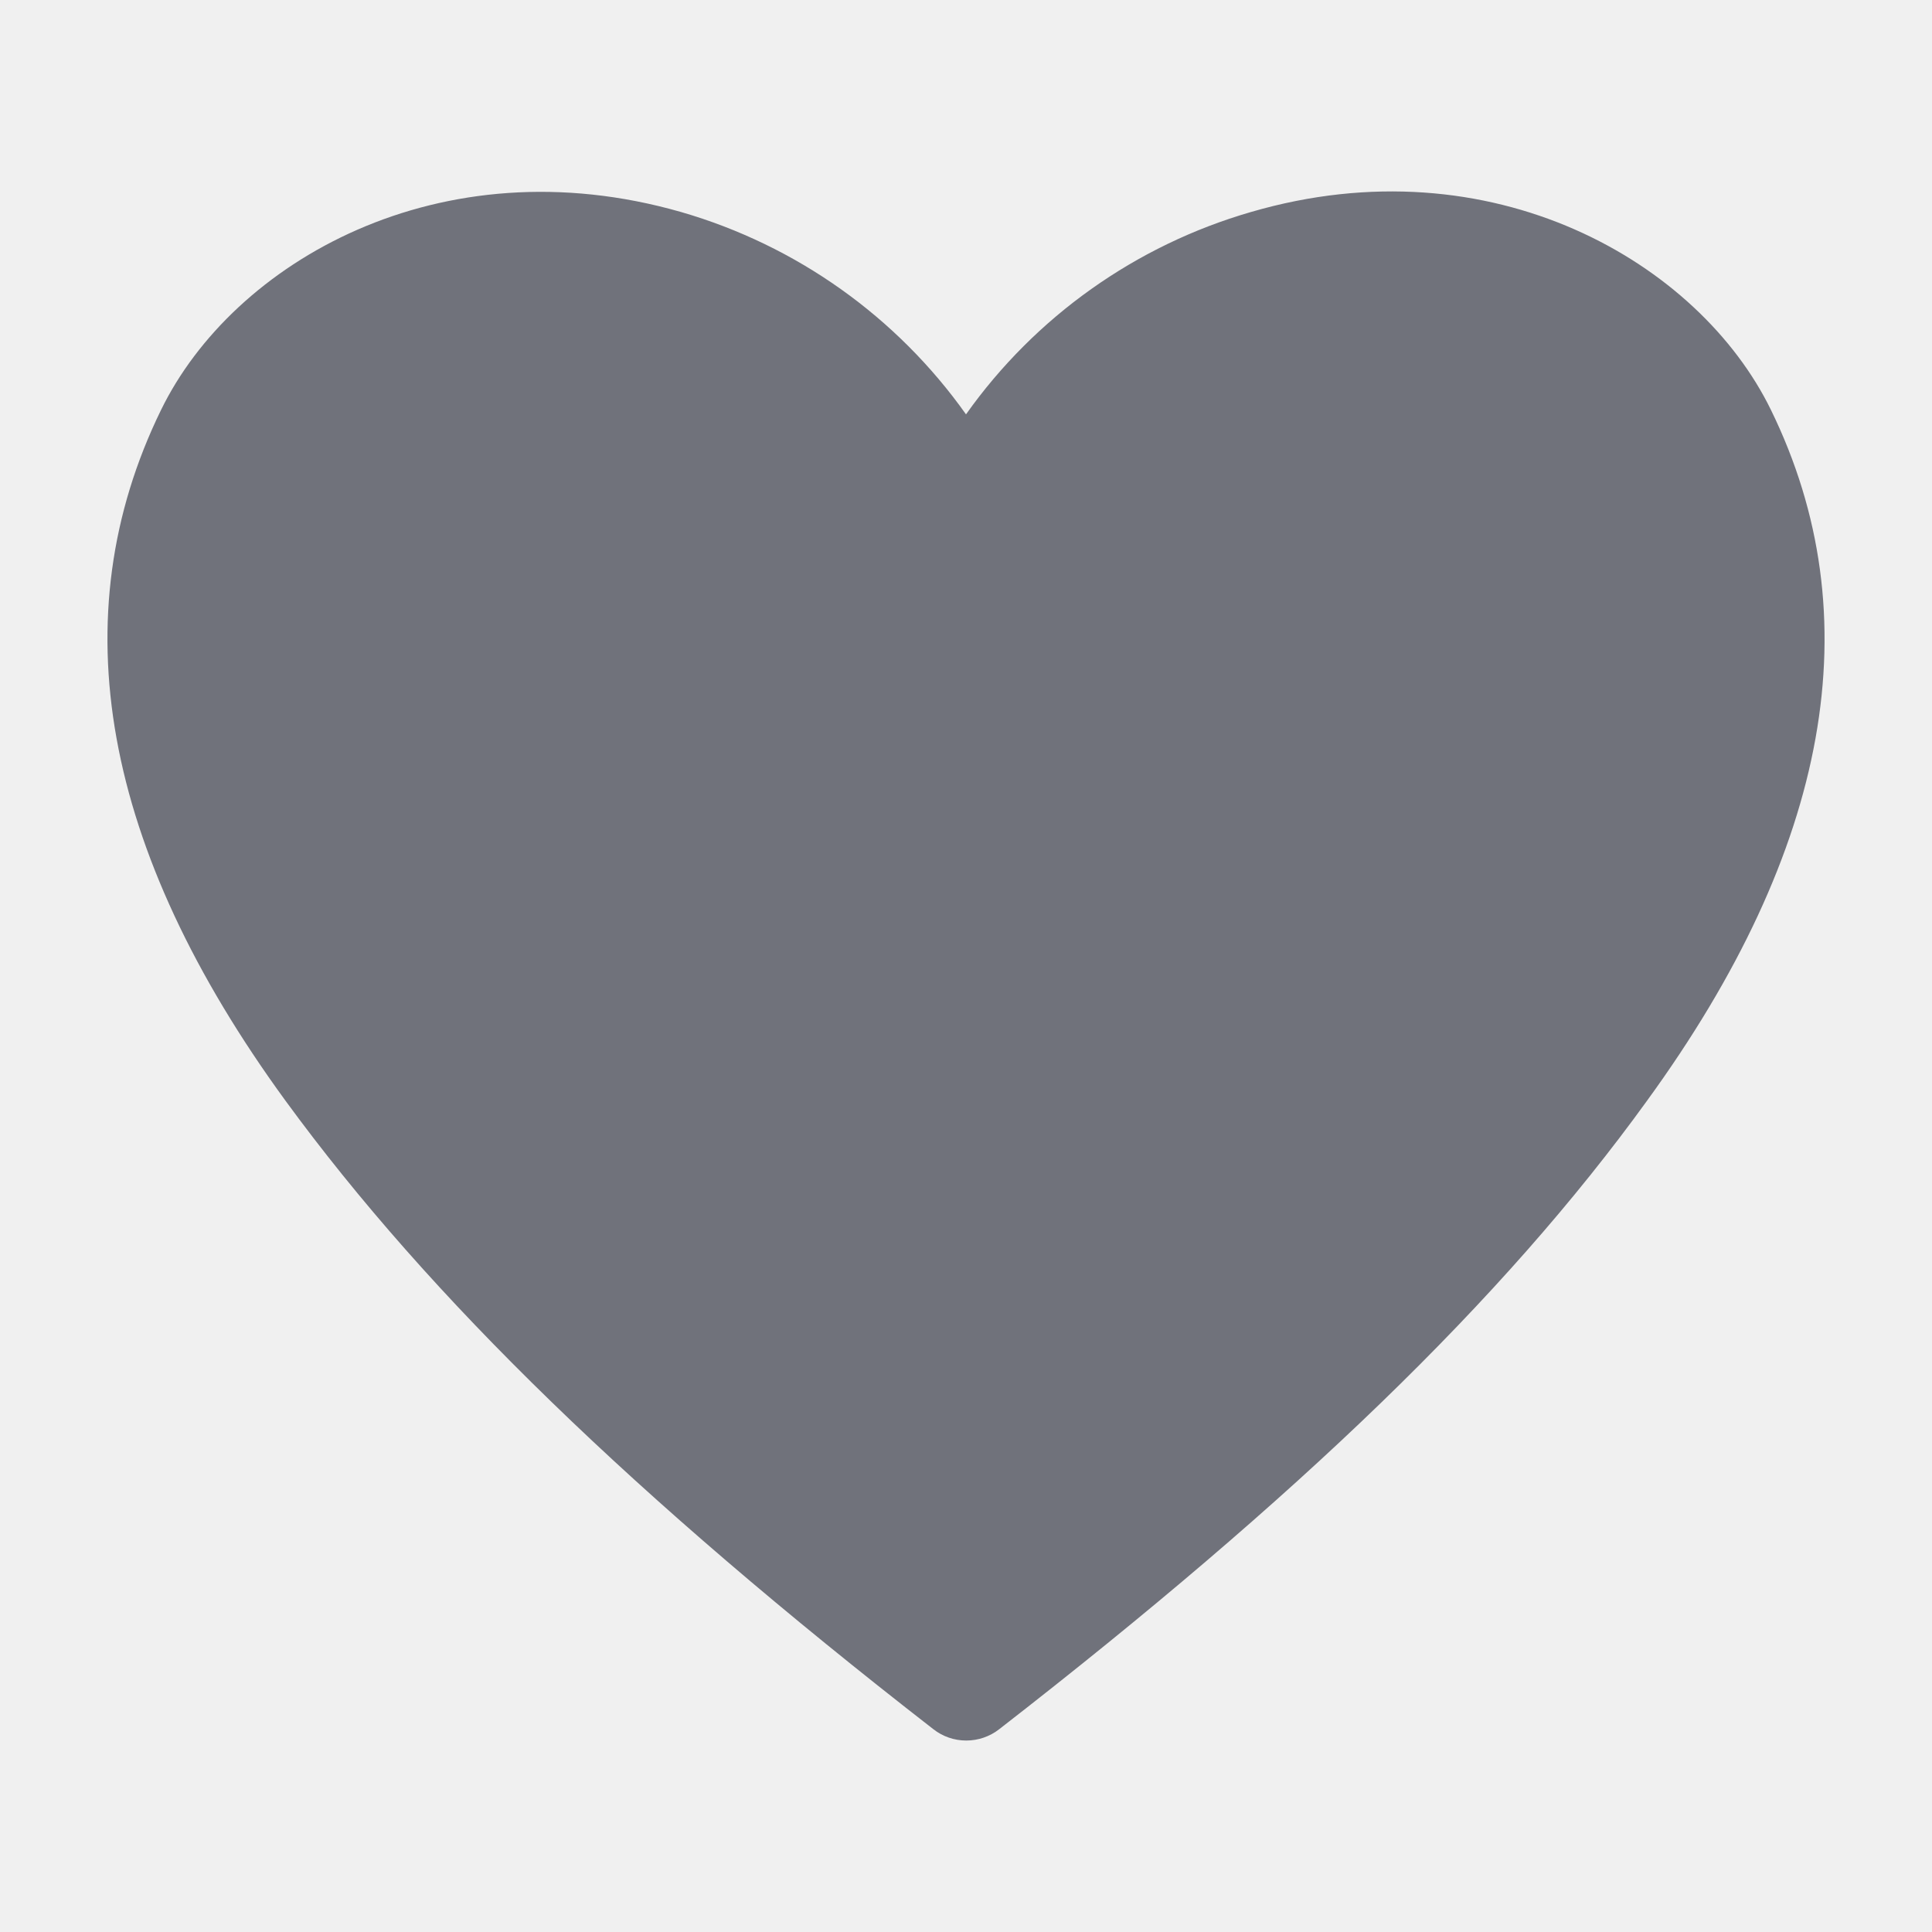
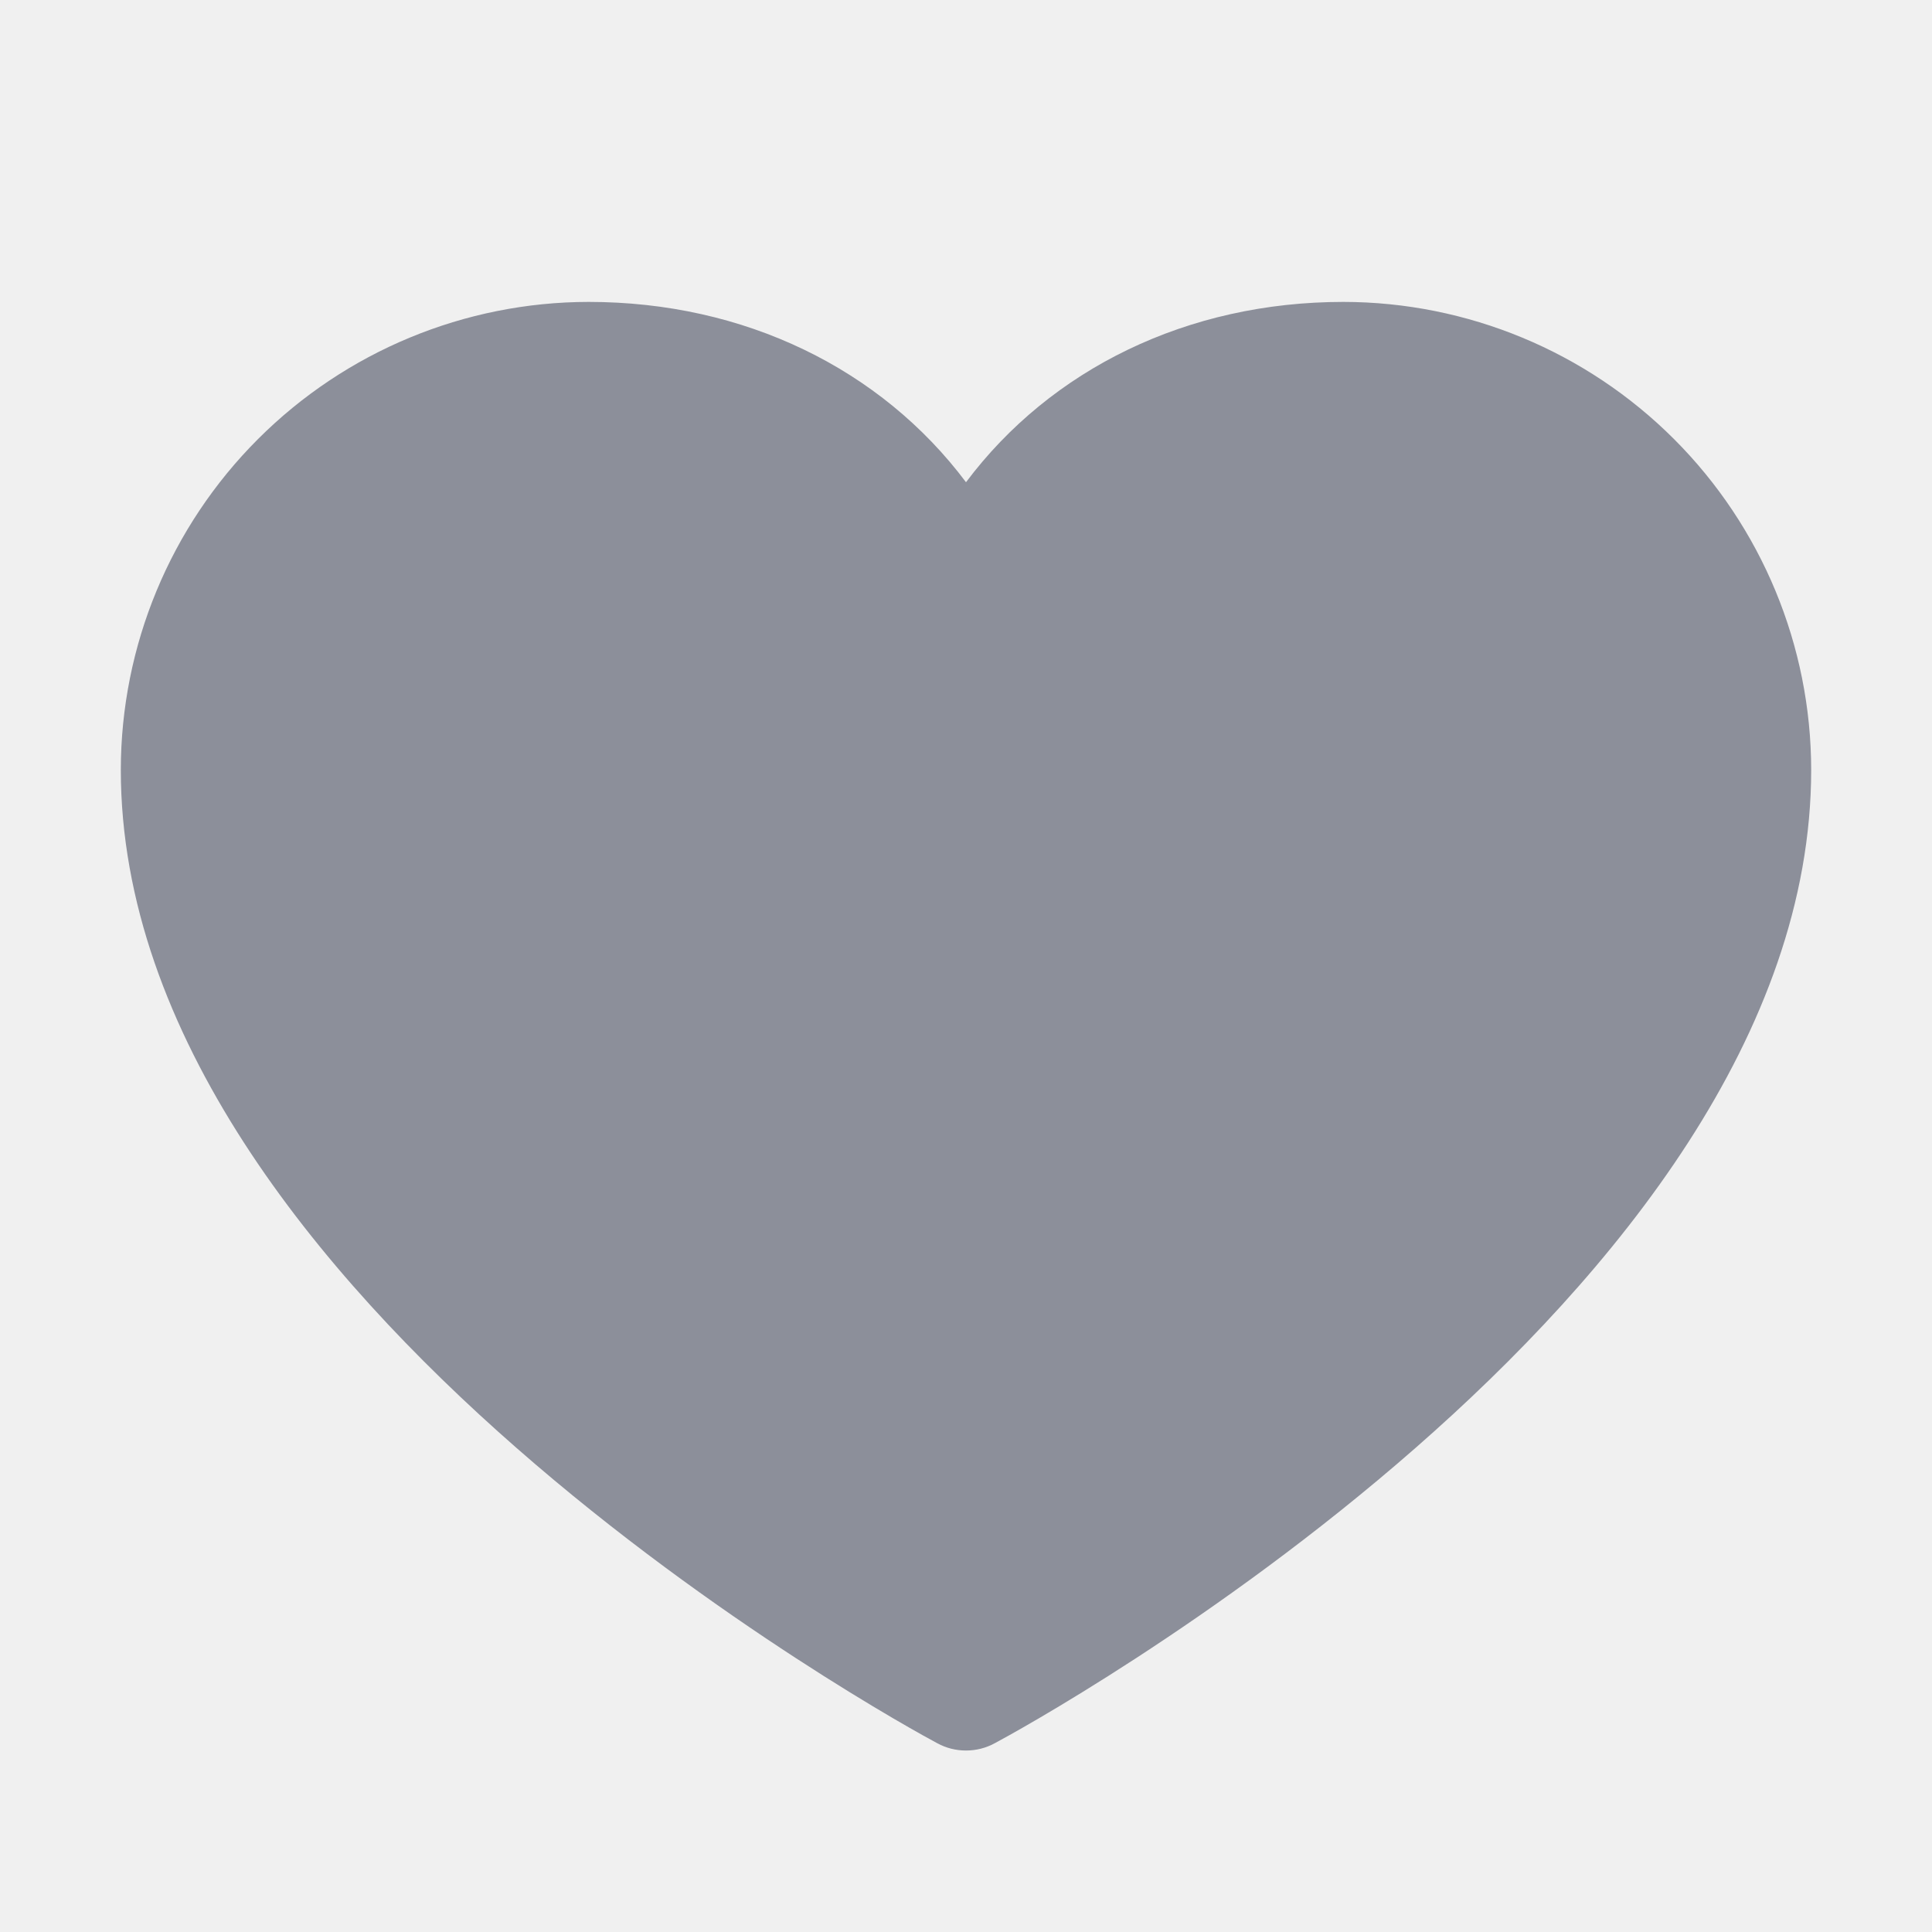
- <svg xmlns="http://www.w3.org/2000/svg" width="30" height="30" viewBox="0 0 30 30" fill="none">
-   <g clip-path="url(#clip0_1252_55297)">
-     <path d="M27.5 6.367C26.383 4.075 23.167 2.2 19.425 3.292C17.637 3.809 16.077 4.916 15 6.434C13.923 4.916 12.363 3.809 10.575 3.292C6.825 2.217 3.617 4.075 2.5 6.367C0.933 9.575 1.583 13.184 4.433 17.092C6.667 20.15 9.858 23.25 14.492 26.85C14.638 26.965 14.818 27.027 15.004 27.027C15.19 27.027 15.37 26.965 15.517 26.85C20.142 23.259 23.342 20.184 25.575 17.092C28.417 13.184 29.067 9.575 27.5 6.367Z" fill="#70727B" />
-   </g>
-   <defs>
-     <clipPath id="clip0_1252_55297">
-       <rect width="30" height="30" fill="white" />
-     </clipPath>
-   </defs>
+ <svg xmlns="http://www.w3.org/2000/svg" width="15" height="15" viewBox="0 0 15 15" fill="none">
+   <path d="M14.062 5.977C14.062 10.078 7.981 13.398 7.722 13.535C7.654 13.572 7.578 13.591 7.5 13.591C7.422 13.591 7.346 13.572 7.278 13.535C7.019 13.398 0.938 10.078 0.938 5.977C0.939 5.013 1.322 4.09 2.003 3.409C2.684 2.728 3.607 2.345 4.57 2.344C5.78 2.344 6.84 2.864 7.5 3.744C8.16 2.864 9.22 2.344 10.43 2.344C11.393 2.345 12.316 2.728 12.997 3.409C13.678 4.09 14.061 5.013 14.062 5.977Z" fill="#8C8F9A" />
</svg>
